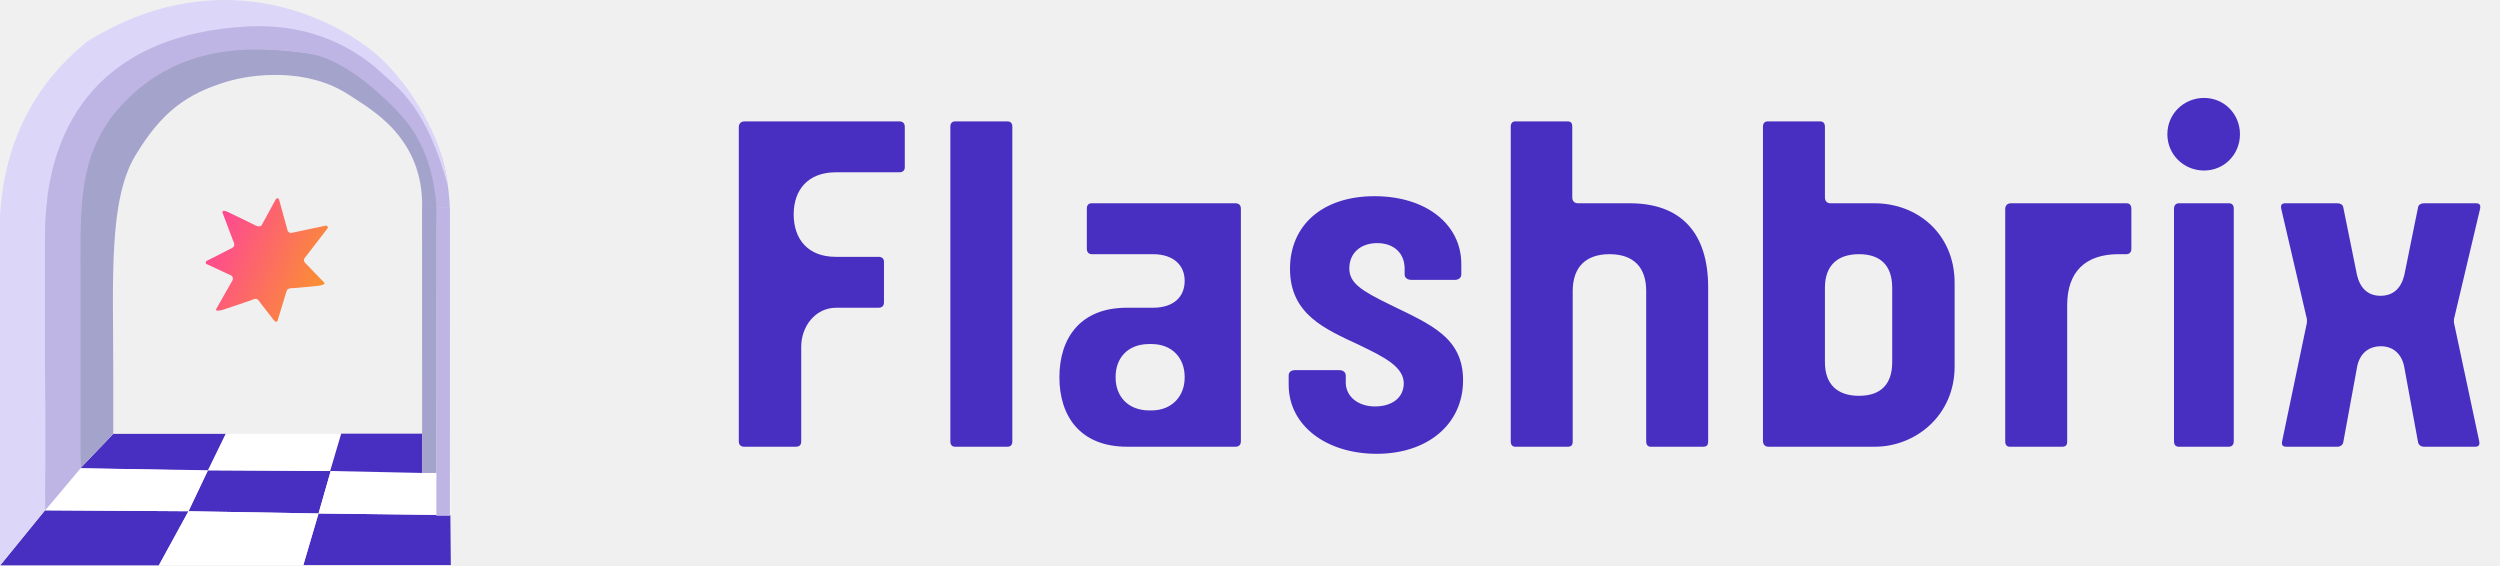
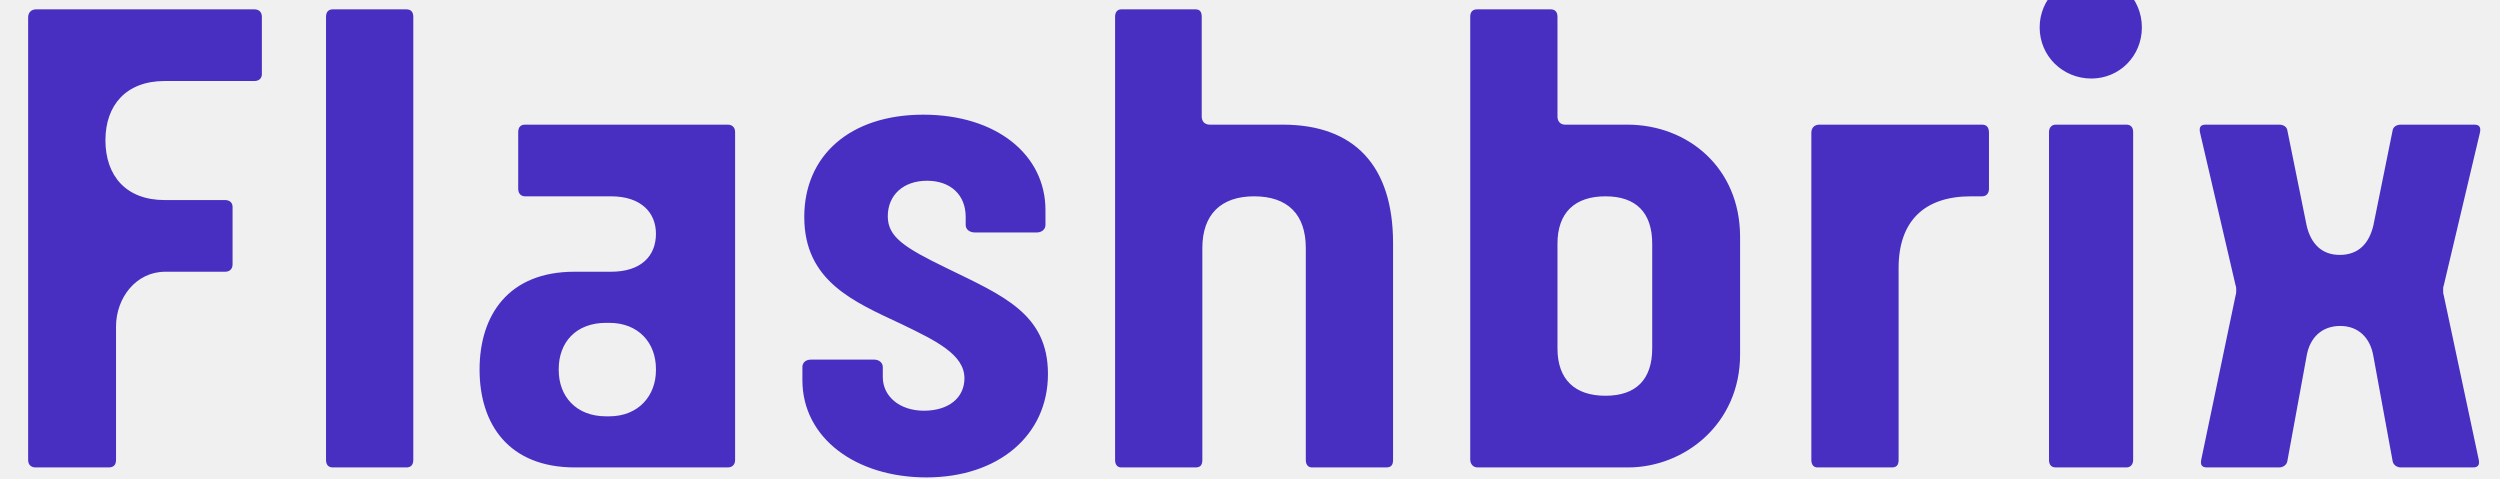
- <svg xmlns="http://www.w3.org/2000/svg" width="305" height="69" viewBox="0 0 305 69" fill="none">
-   <path d="M25.37 57.431L27.609 52.933H13.818L9.804 57.127L25.37 57.431Z" fill="#492EC2" />
-   <path d="M55 68.938L54.945 62.84L38.86 62.646L37.003 68.938H55Z" fill="#492EC2" />
-   <path d="M0.026 68.974L5.488 62.26L22.993 62.37L19.379 68.974H0.026Z" fill="#492EC2" />
-   <path d="M22.994 62.37L25.37 57.376L40.346 57.464L38.861 62.646L22.994 62.37Z" fill="#492EC2" />
-   <path d="M5.488 62.26L22.993 62.37L25.369 57.376L9.803 57.127L5.488 62.26Z" fill="white" />
-   <path d="M25.37 57.376L40.308 57.458L41.655 52.933H27.527L25.37 57.376Z" fill="white" />
-   <path d="M38.86 62.646L54.945 62.838V57.624L40.346 57.464L38.86 62.646Z" fill="white" />
-   <path d="M22.994 62.37L19.389 68.962H28.196H37.003L38.86 62.646L22.994 62.37Z" fill="white" />
-   <path d="M9.339 36.745L9.803 57.127L13.818 52.933V45.262C13.818 34.086 13.227 24.43 16.521 18.964C19.648 13.776 22.654 11.437 27.85 9.912C30.71 9.072 37.484 8.142 42.713 11.664C45.084 13.26 51.718 16.697 51.497 25.428C52.004 26.744 52.765 26.438 53.225 28.07C54.153 15.928 48.391 10.696 44.267 8.378C40.608 6.474 30.858 4.956 23.021 6.805C8.219 11.441 9.612 20.823 9.339 31.861L9.339 36.745Z" fill="#A4A3CC" />
-   <path d="M5.513 62.263C5.513 62.263 5.139 31.151 5.513 25.673C5.58 25.262 5.65 24.855 5.723 24.454C5.723 24.296 5.723 24.148 5.722 24.012C5.603 21.536 6.674 17.493 9.273 13.591C12.069 8.537 16.484 5.074 23.643 3.55C25.803 3.015 28.185 2.714 30.801 2.714C38.268 2.714 45.521 6.577 48.689 10.22C53.681 15.959 54.639 20.568 54.885 25.369H53.25C52.834 18.497 49.946 15.078 48.369 13.455C44.027 8.984 40.229 6.77 37.11 6.439C32.139 5.912 21.544 4.48 13.87 13.945C9.391 19.767 9.828 25.838 9.828 35.173V57.131L5.513 62.263Z" fill="#BFB5E4" />
-   <path d="M40.28 57.459L41.627 52.906H51.498V57.7L40.28 57.459Z" fill="#492EC2" />
-   <path d="M1.95004e-05 69L0 26.221C0.3 22.717 0.955 12.893 10.677 5.029C27.773 -5.485 42.296 3.097 46.644 7.291C49.98 10.51 54.008 16.52 54.651 22.773C52.094 12.996 48.391 10.603 46.644 8.975C43.469 6.018 38.185 2.803 30.122 3.235C13.381 4.131 5.489 14.052 5.489 28.733V36.431V44.627C5.601 53.752 5.489 60.704 5.489 62.26L1.95004e-05 69Z" fill="#DCD6F8" />
-   <path d="M27.159 25.971C27.147 25.942 27.142 25.912 27.142 25.884C27.145 25.555 27.649 25.791 27.943 25.932L30.605 27.217C31.061 27.437 31.698 27.872 31.95 27.427L33.649 24.306C33.752 24.123 34.026 24.176 34.055 24.384L35.064 28.04C35.099 28.293 35.34 28.463 35.587 28.41L39.73 27.529C39.925 27.487 40.069 27.709 39.953 27.873L37.164 31.489C37.036 31.671 37.062 31.922 37.226 32.072L39.527 34.443C39.81 34.704 39.132 34.84 38.75 34.877L36.153 35.129C35.715 35.171 35.094 35.069 34.967 35.495L33.87 39.104C33.858 39.145 33.837 39.178 33.81 39.203C33.612 39.39 33.38 39.03 33.213 38.815L31.765 36.948C31.637 36.783 31.54 36.568 31.349 36.488C31.08 36.376 30.791 36.581 30.514 36.675L27.251 37.776C26.889 37.898 26.214 38.024 26.385 37.68L28.37 34.191C28.478 33.975 28.394 33.711 28.181 33.6L25.217 32.222C25.052 32.136 25.062 31.894 25.234 31.822L28.318 30.249C28.54 30.156 28.646 29.9 28.556 29.675L27.159 25.971Z" fill="url(#paint0_linear_310_3151)" />
-   <path d="M54.884 62.892L54.884 25.369H53.249L53.249 62.892H54.884Z" fill="url(#paint1_linear_310_3151)" />
-   <path d="M54.884 62.892L54.884 25.369H53.249L53.249 62.892H54.884Z" fill="#BFB5E4" />
-   <path d="M53.25 57.7V25.251H51.498V57.7H53.25Z" fill="url(#paint2_linear_310_3151)" />
-   <path d="M53.25 57.7V25.251H51.498V57.7H53.25Z" fill="#A4A3CC" />
+ <svg xmlns="http://www.w3.org/2000/svg" width="214" height="41" viewBox="89 14 214 41.5" fill="none">
  <path d="M90.782 54.5C90.404 54.5 90.134 54.284 90.134 53.852V15.512C90.134 15.08 90.404 14.81 90.836 14.81H109.736C110.114 14.81 110.384 15.026 110.384 15.458V20.426C110.384 20.804 110.114 21.02 109.736 21.02H101.96C98.612 21.02 96.83 23.126 96.83 26.15C96.83 29.228 98.612 31.334 101.96 31.334H107.198C107.576 31.334 107.846 31.55 107.846 31.928V36.896C107.846 37.328 107.576 37.544 107.198 37.544H102.014C99.476 37.544 97.748 39.812 97.748 42.296V53.852C97.748 54.284 97.532 54.5 97.1 54.5H90.782ZM116.538 54.5C116.16 54.5 115.944 54.284 115.944 53.852V15.458C115.944 15.026 116.16 14.81 116.538 14.81H122.91C123.288 14.81 123.504 15.026 123.504 15.458V53.852C123.504 54.284 123.288 54.5 122.91 54.5H116.538ZM137.509 54.5C131.785 54.5 129.247 50.774 129.247 46.022C129.247 41.27 131.785 37.544 137.455 37.544H140.641C143.233 37.544 144.529 36.194 144.529 34.25C144.529 32.414 143.233 31.01 140.641 31.01H133.189C132.811 31.01 132.595 30.74 132.595 30.362V25.448C132.595 25.016 132.811 24.8 133.189 24.8H150.739C151.117 24.8 151.387 25.016 151.387 25.448V53.852C151.387 54.284 151.117 54.5 150.739 54.5H137.509ZM140.479 50.072C143.017 50.072 144.529 48.29 144.529 46.076V45.968C144.529 43.7 143.017 41.972 140.479 41.972H140.209C137.563 41.972 136.105 43.7 136.105 45.968V46.076C136.105 48.29 137.563 50.072 140.209 50.072H140.479ZM167.964 55.364C161.862 55.364 157.218 51.962 157.218 46.94V45.806C157.218 45.428 157.488 45.158 157.974 45.158H163.428C163.86 45.158 164.184 45.428 164.184 45.806V46.67C164.184 48.344 165.642 49.586 167.748 49.586C169.908 49.586 171.258 48.452 171.258 46.778C171.258 44.726 168.828 43.538 165.804 42.08C161.646 40.136 157.38 38.354 157.38 32.792C157.38 27.5 161.322 23.936 167.694 23.936C174.012 23.936 178.278 27.392 178.278 32.198V33.494C178.278 33.872 177.954 34.142 177.522 34.142H172.176C171.69 34.142 171.366 33.872 171.366 33.494V32.792C171.366 30.848 170.016 29.66 168.018 29.66C165.966 29.66 164.616 30.902 164.616 32.738C164.616 34.52 166.02 35.438 169.692 37.22C174.552 39.596 178.494 41.162 178.494 46.4C178.494 51.746 174.174 55.364 167.964 55.364ZM184.851 54.5C184.527 54.5 184.311 54.284 184.311 53.852V15.458C184.311 15.026 184.527 14.81 184.851 14.81H191.277C191.655 14.81 191.817 15.026 191.817 15.458V24.098C191.817 24.53 192.087 24.8 192.519 24.8H198.837C205.047 24.8 208.395 28.364 208.395 35.06V53.852C208.395 54.284 208.233 54.5 207.801 54.5H201.375C201.051 54.5 200.835 54.284 200.835 53.852V35.492C200.835 32.576 199.269 31.01 196.353 31.01C193.491 31.01 191.871 32.576 191.871 35.492V53.852C191.871 54.284 191.709 54.5 191.277 54.5H184.851ZM215.729 54.5C215.351 54.5 215.081 54.23 215.081 53.798V15.458C215.081 15.026 215.297 14.81 215.675 14.81H222.047C222.425 14.81 222.641 15.026 222.641 15.458V24.098C222.641 24.53 222.911 24.8 223.289 24.8H228.689C233.927 24.8 238.463 28.526 238.463 34.52V44.726C238.463 50.72 233.657 54.5 228.743 54.5H215.729ZM230.849 35.114C230.849 32.414 229.445 31.01 226.799 31.01C224.153 31.01 222.641 32.414 222.641 35.114V44.186C222.641 46.886 224.153 48.29 226.799 48.29C229.445 48.29 230.849 46.886 230.849 44.186V35.114ZM245.177 54.5C244.853 54.5 244.637 54.284 244.637 53.852V25.502C244.637 25.07 244.907 24.8 245.339 24.8H259.433C259.811 24.8 260.027 25.016 260.027 25.502V30.362C260.027 30.74 259.811 31.01 259.433 31.01H258.461C254.411 31.01 252.197 33.17 252.197 37.22V53.852C252.197 54.284 252.035 54.5 251.603 54.5H245.177ZM265.823 54.5C265.445 54.5 265.229 54.284 265.229 53.852V25.448C265.229 25.07 265.445 24.8 265.823 24.8H268.901H271.925C272.303 24.8 272.519 25.016 272.519 25.448V53.852C272.519 54.23 272.303 54.5 271.925 54.5H265.823ZM268.901 20.804C266.417 20.804 264.419 18.86 264.419 16.376C264.419 13.892 266.417 11.948 268.901 11.948C271.331 11.948 273.275 13.892 273.275 16.376C273.275 18.86 271.331 20.804 268.901 20.804ZM278.912 54.5C278.48 54.5 278.318 54.284 278.426 53.798L281.396 39.596C281.45 39.434 281.45 39.326 281.45 39.164C281.45 39.002 281.45 38.84 281.396 38.732L278.318 25.502C278.21 25.016 278.372 24.8 278.804 24.8H285.176C285.5 24.8 285.824 24.962 285.878 25.286L287.552 33.548C287.93 35.168 288.902 36.086 290.414 36.086C292.034 36.086 292.952 35.114 293.33 33.548L295.004 25.286C295.058 24.962 295.382 24.8 295.706 24.8H302.078C302.51 24.8 302.672 25.016 302.564 25.502L299.432 38.732C299.378 38.84 299.378 39.002 299.378 39.164C299.378 39.326 299.378 39.434 299.432 39.596L302.456 53.798C302.564 54.284 302.402 54.5 301.97 54.5H295.706C295.382 54.5 295.058 54.284 295.004 53.96L293.33 44.834C293.06 43.268 292.034 42.242 290.468 42.242C288.848 42.242 287.822 43.268 287.552 44.834L285.878 53.96C285.824 54.284 285.5 54.5 285.176 54.5H278.912Z" fill="#492EC2" />
-   <defs>
-     <linearGradient id="paint0_linear_310_3151" x1="18.191" y1="28.324" x2="43.927" y2="39.53" gradientUnits="userSpaceOnUse">
-       <stop offset="0.088" stop-color="#FF31B3" />
-       <stop offset="1" stop-color="#F9AD0A" />
-     </linearGradient>
-     <linearGradient id="paint1_linear_310_3151" x1="54.066" y1="25.369" x2="54.066" y2="57.684" gradientUnits="userSpaceOnUse">
-       <stop stop-color="#CFC5ED" />
-       <stop offset="1" stop-color="#E5DFFF" />
-     </linearGradient>
-     <linearGradient id="paint2_linear_310_3151" x1="52.374" y1="25.251" x2="52.374" y2="57.7" gradientUnits="userSpaceOnUse">
-       <stop stop-color="#CFC5ED" />
-       <stop offset="1" stop-color="#E5DFFF" />
-     </linearGradient>
-   </defs>
</svg>
